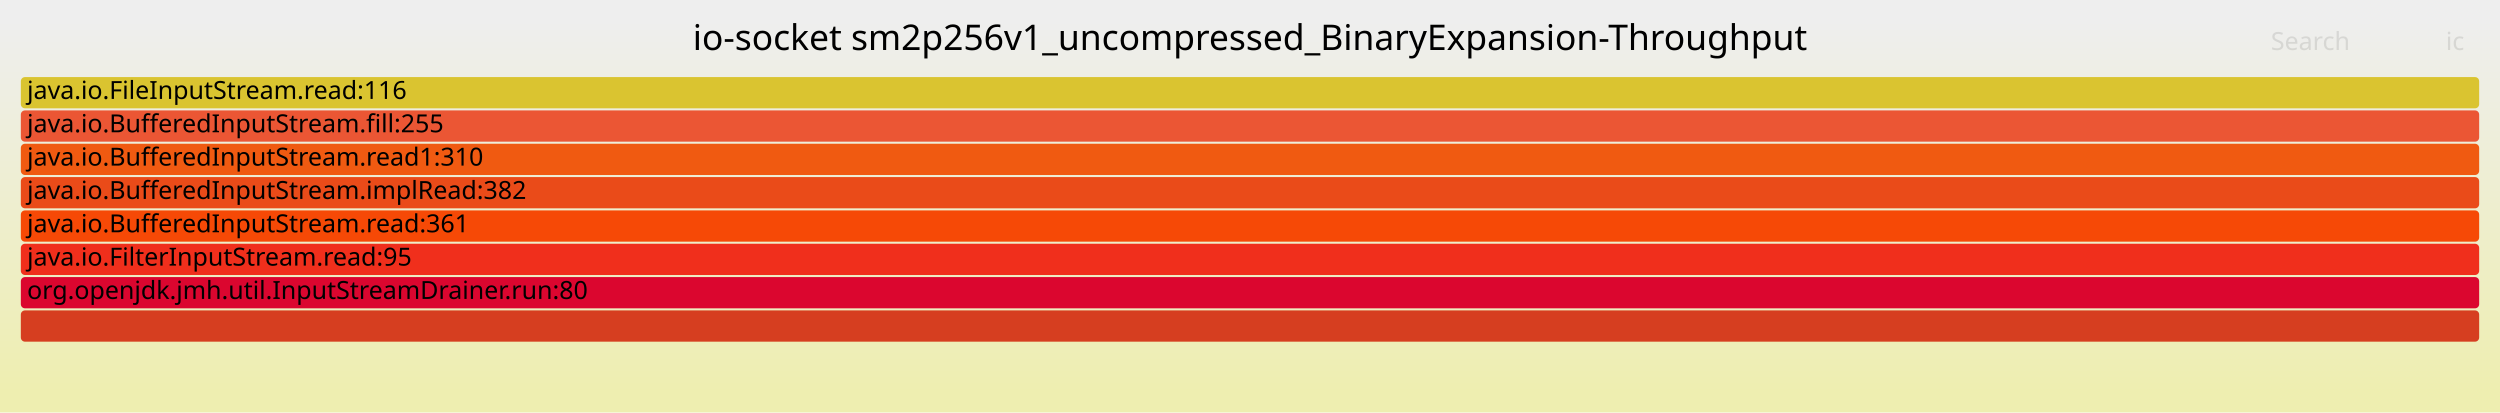
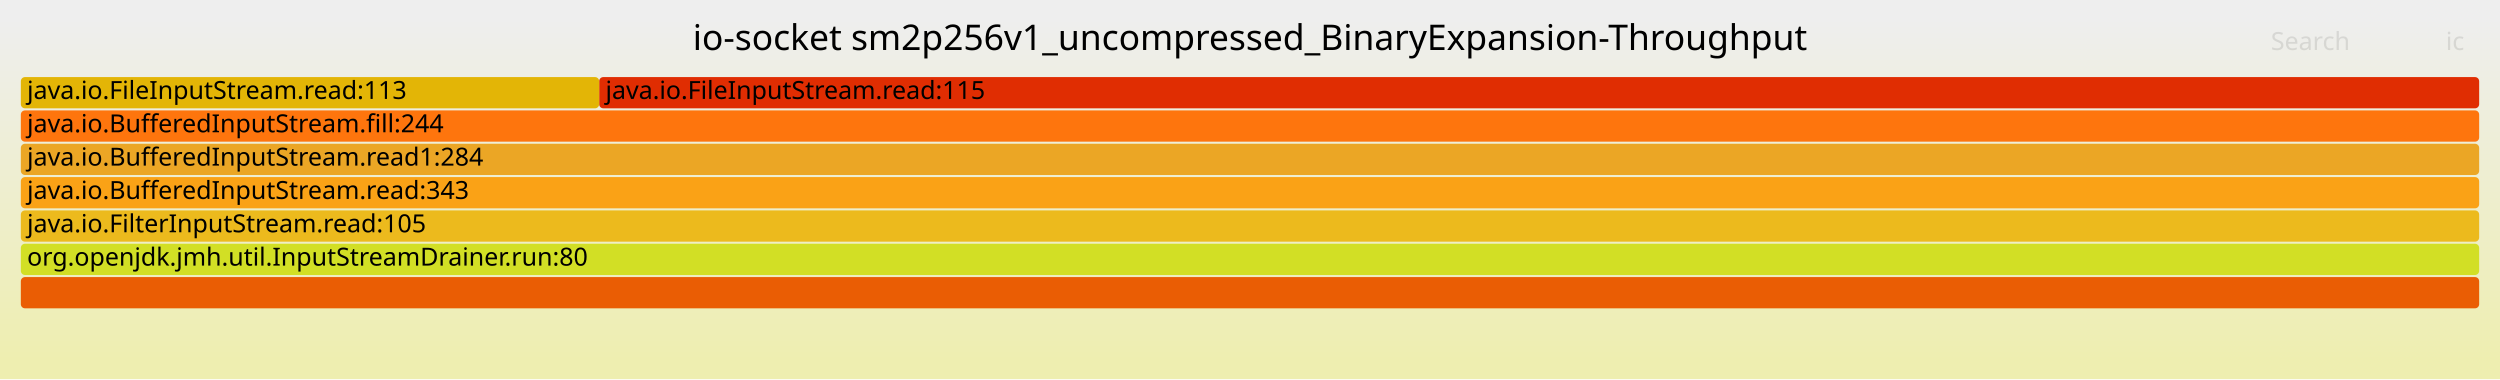
- <svg xmlns="http://www.w3.org/2000/svg" version="1.1" width="1200" height="198" viewBox="0 0 1200 198">
+ <svg xmlns="http://www.w3.org/2000/svg" version="1.1" width="1200" height="182" viewBox="0 0 1200 182">
  <defs>
    <linearGradient id="background" y1="0" y2="1" x1="0" x2="0">
      <stop stop-color="#eeeeee" offset="5%" />
      <stop stop-color="#eeeeb0" offset="95%" />
    </linearGradient>
  </defs>
  <style type="text/css">
	text { font-family:Verdana; font-size:12px; fill:rgb(0,0,0); }
	#search, #ignorecase { opacity:0.1; cursor:pointer; }
	#search:hover, #search.show, #ignorecase:hover, #ignorecase.show { opacity:1; }
	#subtitle { text-anchor:middle; font-color:rgb(160,160,160); }
	#title { text-anchor:middle; font-size:17px}
	#unzoom { cursor:pointer; }
	#frames &gt; *:hover { stroke:black; stroke-width:0.5; cursor:pointer; }
	.hide { display:none; }
	.parent { opacity:0.5; }
</style>
-   <rect x="0.0" y="0" width="1200.0" height="198.0" fill="url(#background)" />
+   <rect x="0.0" y="0" width="1200.0" height="182.0" fill="url(#background)" />
  <text id="title" x="600.00" y="24">io-socket sm2p256v1_uncompressed_BinaryExpansion-Throughput</text>
-   <text id="details" x="10.00" y="181"> </text>
+   <text id="details" x="10.00" y="165"> </text>
  <text id="unzoom" x="10.00" y="24" class="hide">Reset Zoom</text>
  <text id="search" x="1090.00" y="24">Search</text>
  <text id="ignorecase" x="1174.00" y="24">ic</text>
-   <text id="matched" x="1090.00" y="181"> </text>
+   <text id="matched" x="1090.00" y="165"> </text>
  <g id="frames">
    <g>
-       <rect x="10.0" y="53" width="1180.0" height="15.0" fill="rgb(235,86,52)" rx="2" ry="2" />
-       <text x="13.00" y="63.5">java.io.BufferedInputStream.fill:255</text>
+       <rect x="10.0" y="117" width="1180.0" height="15.0" fill="rgb(210,223,37)" rx="2" ry="2" />
+       <text x="13.00" y="127.5">org.openjdk.jmh.util.InputStreamDrainer.run:80</text>
    </g>
    <g>
-       <rect x="10.0" y="85" width="1180.0" height="15.0" fill="rgb(234,75,25)" rx="2" ry="2" />
-       <text x="13.00" y="95.5">java.io.BufferedInputStream.implRead:382</text>
+       <rect x="287.6" y="37" width="902.4" height="15.0" fill="rgb(224,45,2)" rx="2" ry="2" />
+       <text x="290.65" y="47.5">java.io.FileInputStream.read:115</text>
    </g>
    <g>
-       <rect x="10.0" y="69" width="1180.0" height="15.0" fill="rgb(240,90,17)" rx="2" ry="2" />
-       <text x="13.00" y="79.5">java.io.BufferedInputStream.read1:310</text>
+       <rect x="10.0" y="69" width="1180.0" height="15.0" fill="rgb(235,166,37)" rx="2" ry="2" />
+       <text x="13.00" y="79.5">java.io.BufferedInputStream.read1:284</text>
    </g>
    <g>
-       <rect x="10.0" y="133" width="1180.0" height="15.0" fill="rgb(219,6,47)" rx="2" ry="2" />
-       <text x="13.00" y="143.5">org.openjdk.jmh.util.InputStreamDrainer.run:80</text>
+       <rect x="10.0" y="85" width="1180.0" height="15.0" fill="rgb(250,162,22)" rx="2" ry="2" />
+       <text x="13.00" y="95.5">java.io.BufferedInputStream.read:343</text>
    </g>
    <g>
-       <rect x="10.0" y="149" width="1180.0" height="15.0" fill="rgb(214,62,32)" rx="2" ry="2" />
-       <text x="13.00" y="159.5" />
+       <rect x="10.0" y="37" width="277.6" height="15.0" fill="rgb(227,181,6)" rx="2" ry="2" />
+       <text x="13.00" y="47.5">java.io.FileInputStream.read:113</text>
    </g>
    <g>
-       <rect x="10.0" y="117" width="1180.0" height="15.0" fill="rgb(240,47,28)" rx="2" ry="2" />
-       <text x="13.00" y="127.5">java.io.FilterInputStream.read:95</text>
+       <rect x="10.0" y="133" width="1180.0" height="15.0" fill="rgb(234,93,4)" rx="2" ry="2" />
+       <text x="13.00" y="143.5" />
    </g>
    <g>
-       <rect x="10.0" y="37" width="1180.0" height="15.0" fill="rgb(218,196,48)" rx="2" ry="2" />
-       <text x="13.00" y="47.5">java.io.FileInputStream.read:116</text>
+       <rect x="10.0" y="53" width="1180.0" height="15.0" fill="rgb(254,117,13)" rx="2" ry="2" />
+       <text x="13.00" y="63.5">java.io.BufferedInputStream.fill:244</text>
    </g>
    <g>
-       <rect x="10.0" y="101" width="1180.0" height="15.0" fill="rgb(246,73,6)" rx="2" ry="2" />
-       <text x="13.00" y="111.5">java.io.BufferedInputStream.read:361</text>
+       <rect x="10.0" y="101" width="1180.0" height="15.0" fill="rgb(236,186,29)" rx="2" ry="2" />
+       <text x="13.00" y="111.5">java.io.FilterInputStream.read:105</text>
    </g>
  </g>
</svg>
